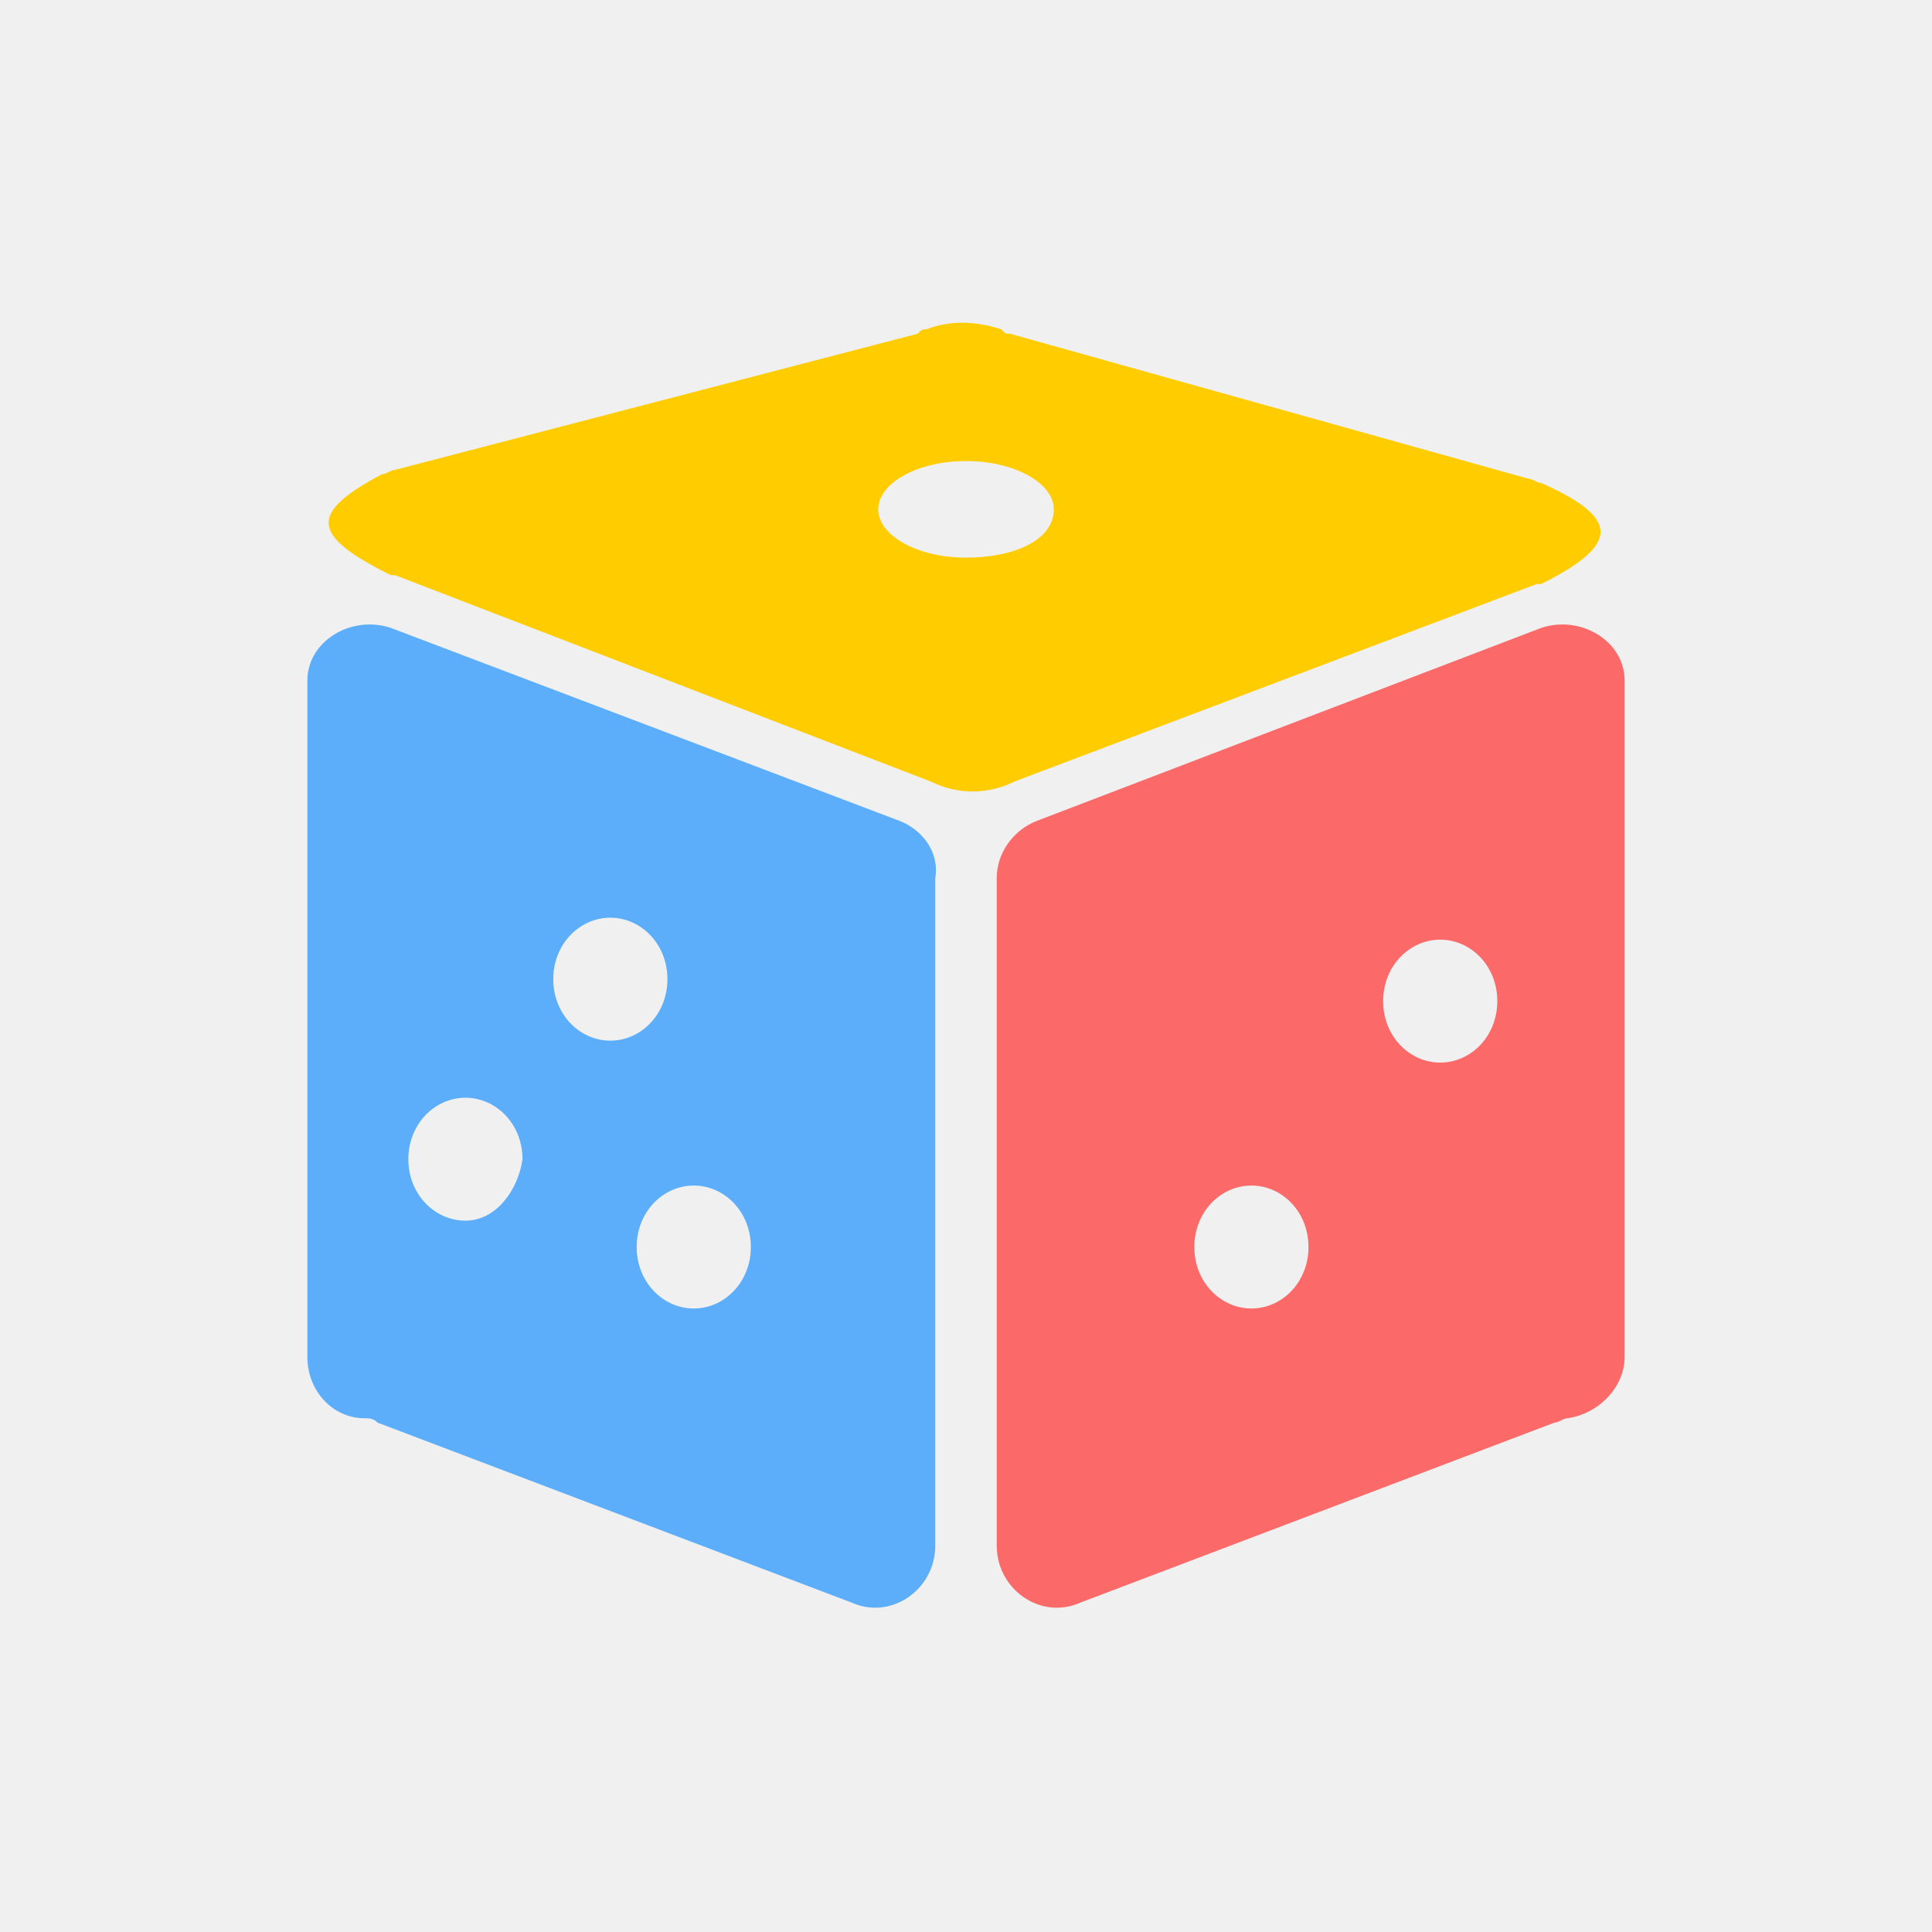
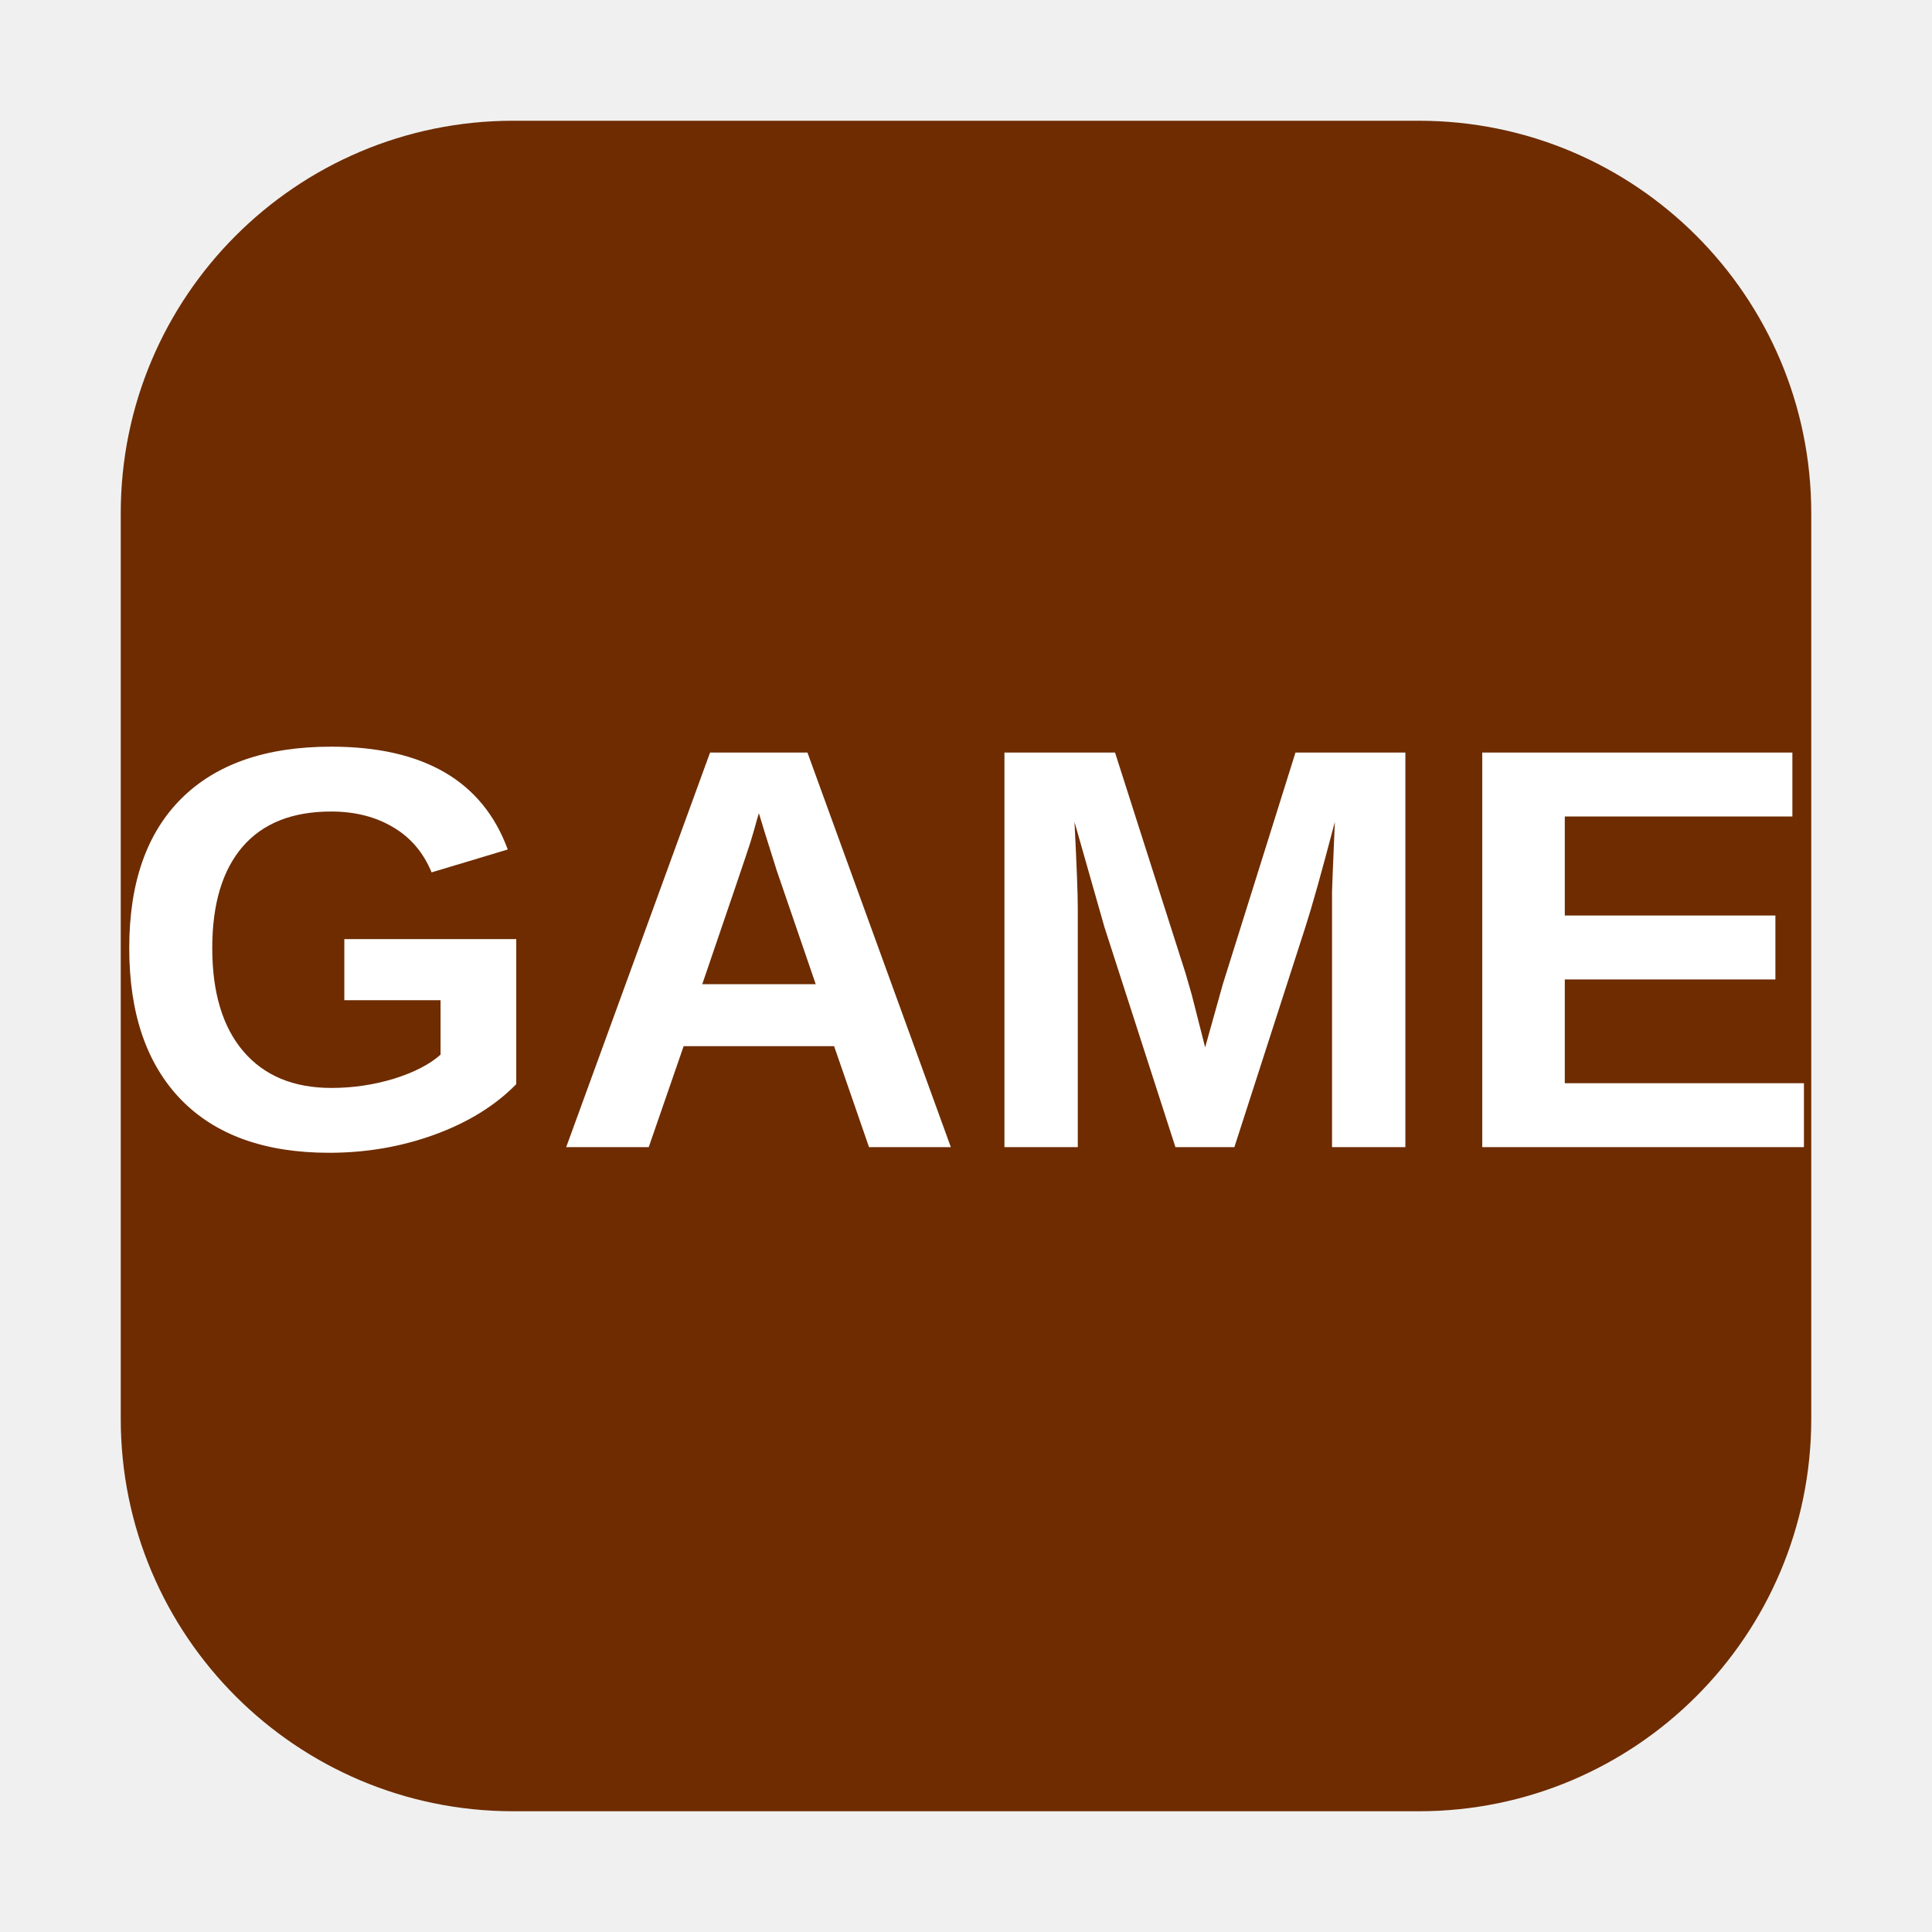
- <svg xmlns="http://www.w3.org/2000/svg" t="1791126318666" class="icon" viewBox="0 0 1024 1024" version="1.1" p-id="26586" width="200" height="200">
-   <path d="M816.873 256c-2.327 0-4.655-2.327-6.982-2.327L535.273 176.873c-2.327 0-2.327 0-4.655-2.327-13.964-4.655-27.927-4.655-39.564 0-2.327 0-2.327 0-4.655 2.327L209.455 249.018c-2.327 0-4.655 2.327-6.982 2.327-39.564 20.945-37.236 32.582 4.655 53.527H209.455l283.927 109.382c13.964 6.982 30.255 6.982 44.218 0L814.545 309.527h2.327c41.891-20.945 41.891-34.909 0-53.527zM512 295.564c-25.6 0-46.545-11.636-46.545-25.6 0-13.964 20.945-25.6 46.545-25.6s46.545 11.636 46.545 25.6c0 16.291-20.945 25.6-46.545 25.6z" fill="#FFCC00" p-id="26587" />
-   <path d="M477.091 435.2L207.127 332.8C186.182 325.818 162.909 339.782 162.909 360.727v358.4c0 18.618 13.964 32.582 30.255 32.582 2.327 0 4.655 0 6.982 2.327l251.345 95.418c20.945 9.309 44.218-6.982 44.218-30.255V465.455c2.327-13.964-6.982-25.6-18.618-30.255z m-230.4 211.782c-16.291 0-30.255-13.964-30.255-32.582 0-18.618 13.964-32.582 30.255-32.582s30.255 13.964 30.255 32.582c-2.327 16.291-13.964 32.582-30.255 32.582z m46.545-128c0-18.618 13.964-32.582 30.255-32.582s30.255 13.964 30.255 32.582c0 18.618-13.964 32.582-30.255 32.582s-30.255-13.964-30.255-32.582z m74.473 174.545c-16.291 0-30.255-13.964-30.255-32.582s13.964-32.582 30.255-32.582c16.291 0 30.255 13.964 30.255 32.582s-13.964 32.582-30.255 32.582z" fill="#5CAEFB" p-id="26588" />
-   <path d="M861.091 360.727c0-20.945-23.273-34.909-44.218-27.927l-267.636 102.4c-11.636 4.655-20.945 16.291-20.945 30.255v353.745c0 23.273 23.273 39.564 44.218 30.255l251.345-95.418c2.327 0 4.655-2.327 6.982-2.327 16.291-2.327 30.255-16.291 30.255-32.582V360.727c0 2.327 0 0 0 0z m-197.818 332.8c-16.291 0-30.255-13.964-30.255-32.582s13.964-32.582 30.255-32.582 30.255 13.964 30.255 32.582-13.964 32.582-30.255 32.582z m100.073-130.327c-16.291 0-30.255-13.964-30.255-32.582 0-18.618 13.964-32.582 30.255-32.582 16.291 0 30.255 13.964 30.255 32.582 0 18.618-13.964 32.582-30.255 32.582z" fill="#FB6969" p-id="26589" />
+ <svg xmlns="http://www.w3.org/2000/svg" viewBox="0 0 128 128" width="128" height="128">
+   <rect x="8" y="8" width="112" height="112" rx="26" fill="#6E2C00" />
+   <text x="64" y="76" text-anchor="middle" font-family="Arial, Helvetica, sans-serif" font-size="38" font-weight="bold" fill="#FFFFFF">GAME</text>
</svg>
